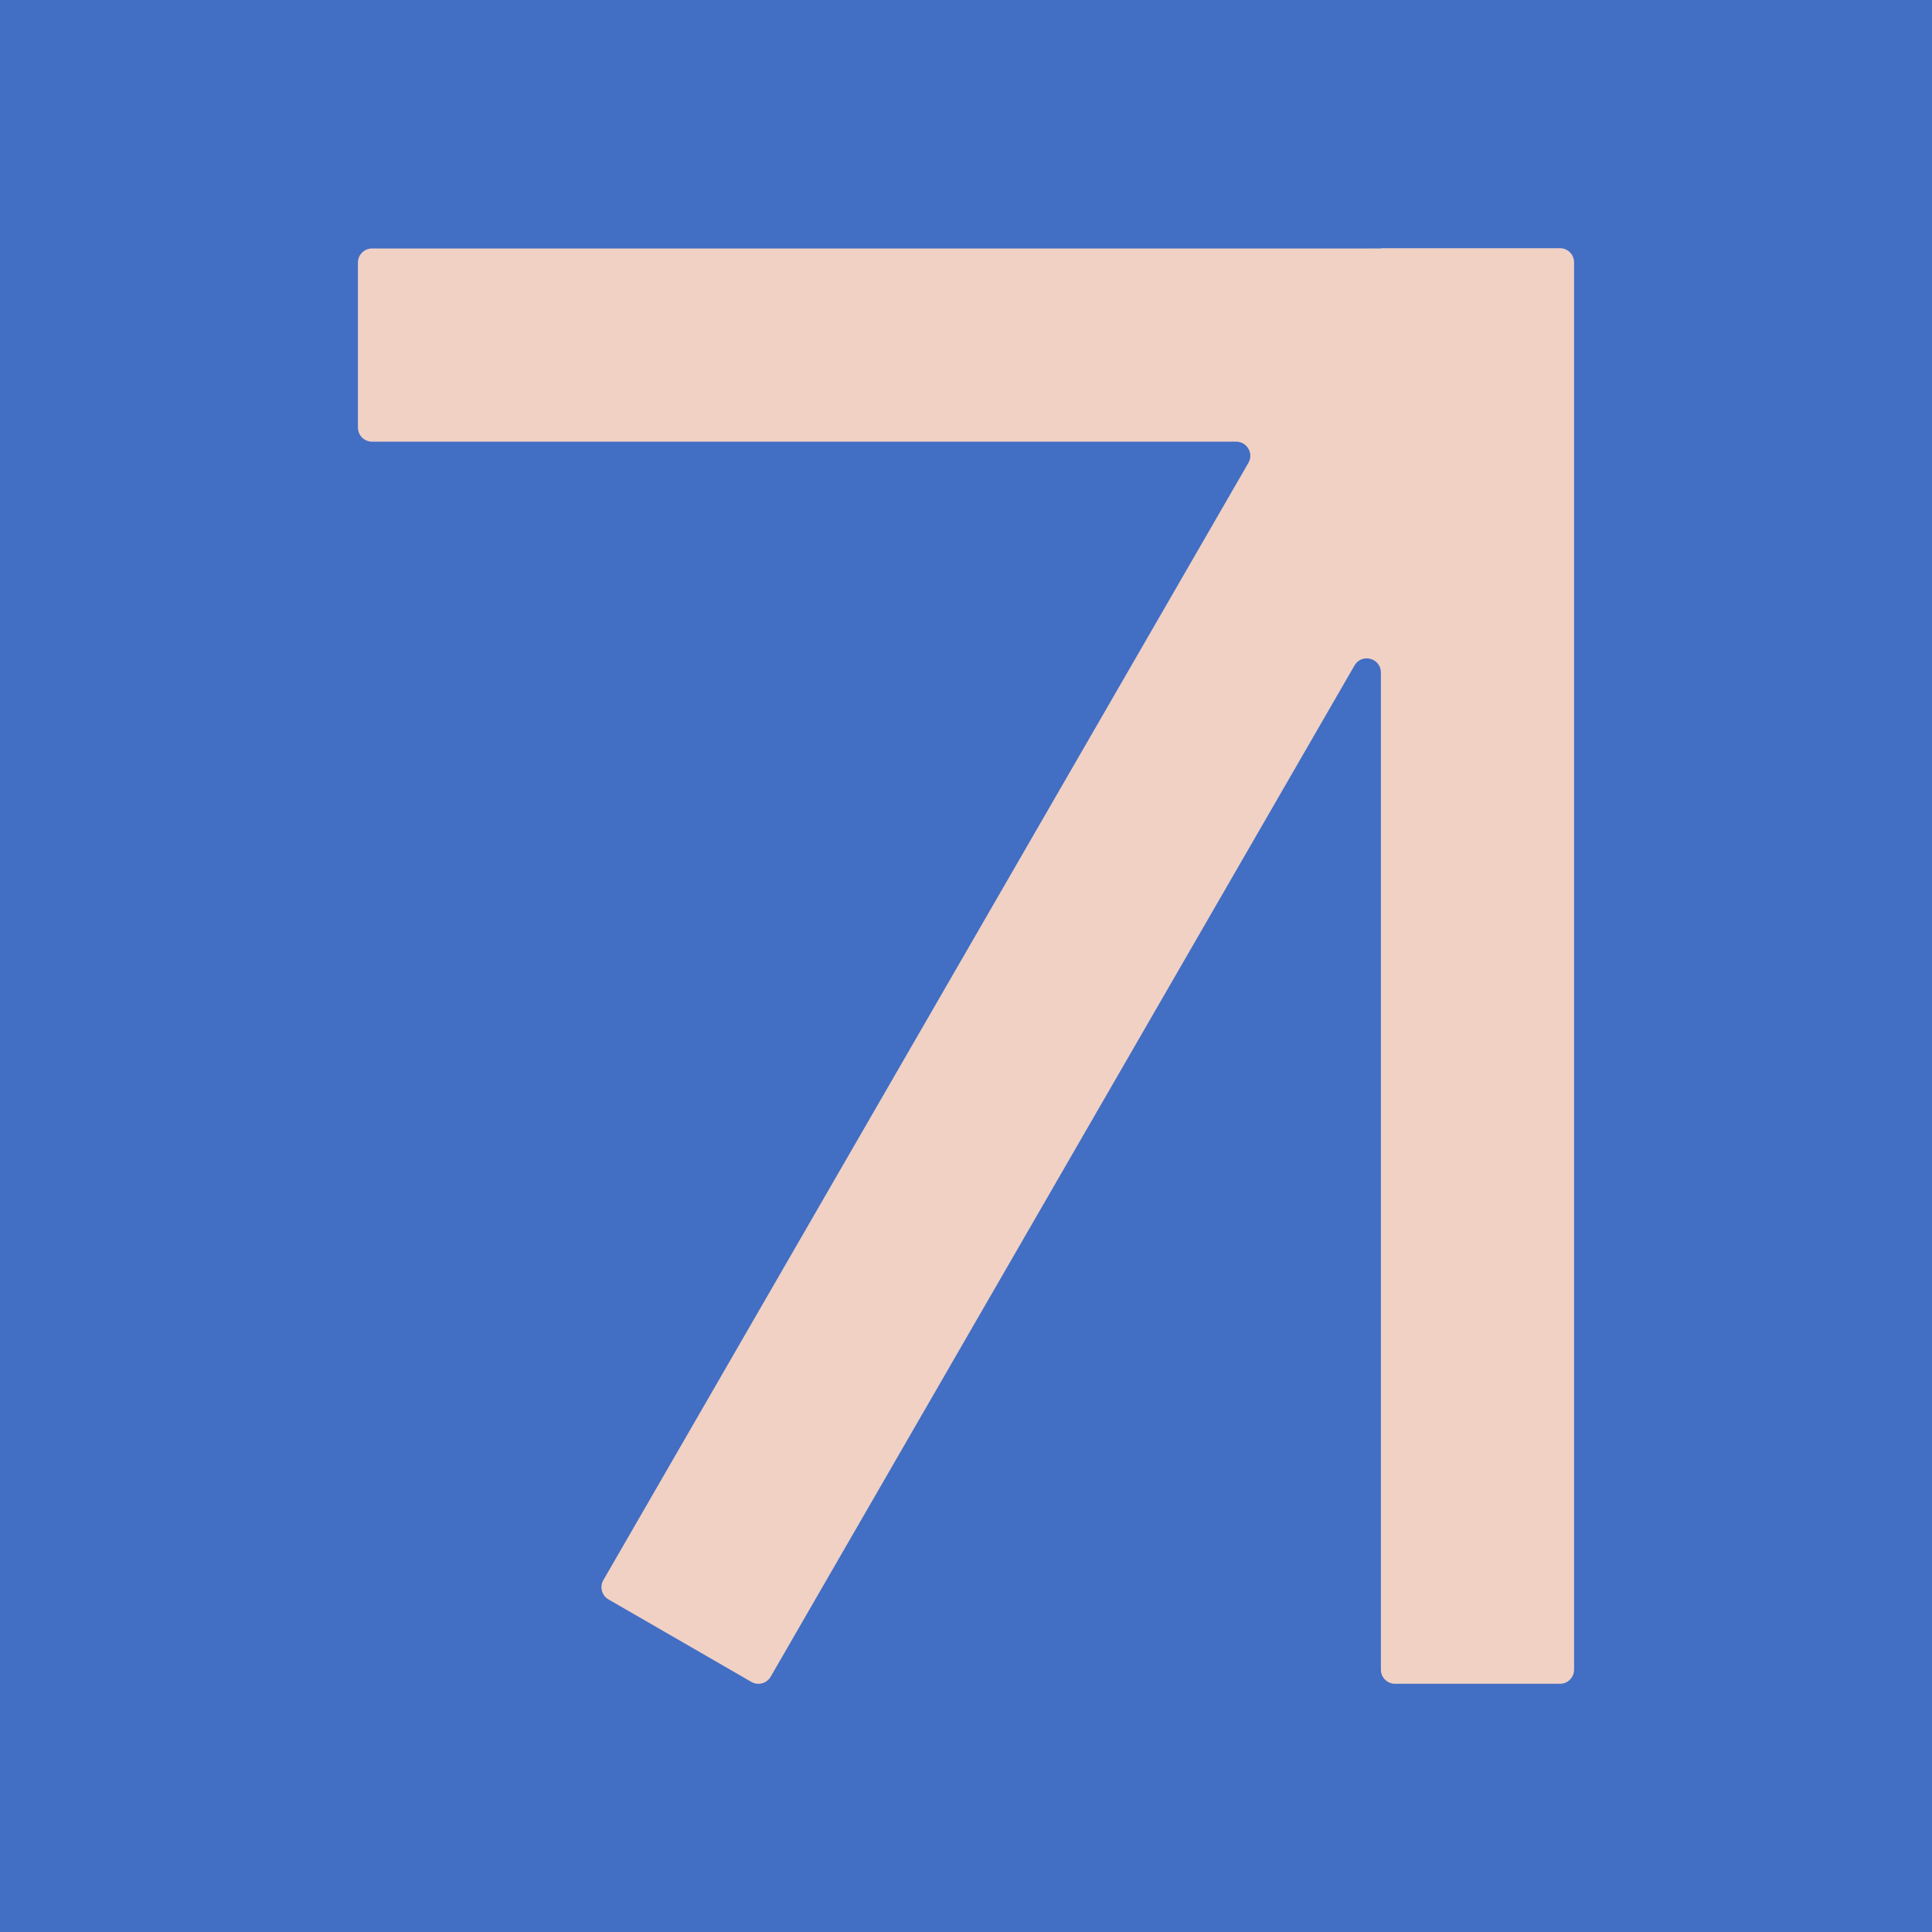
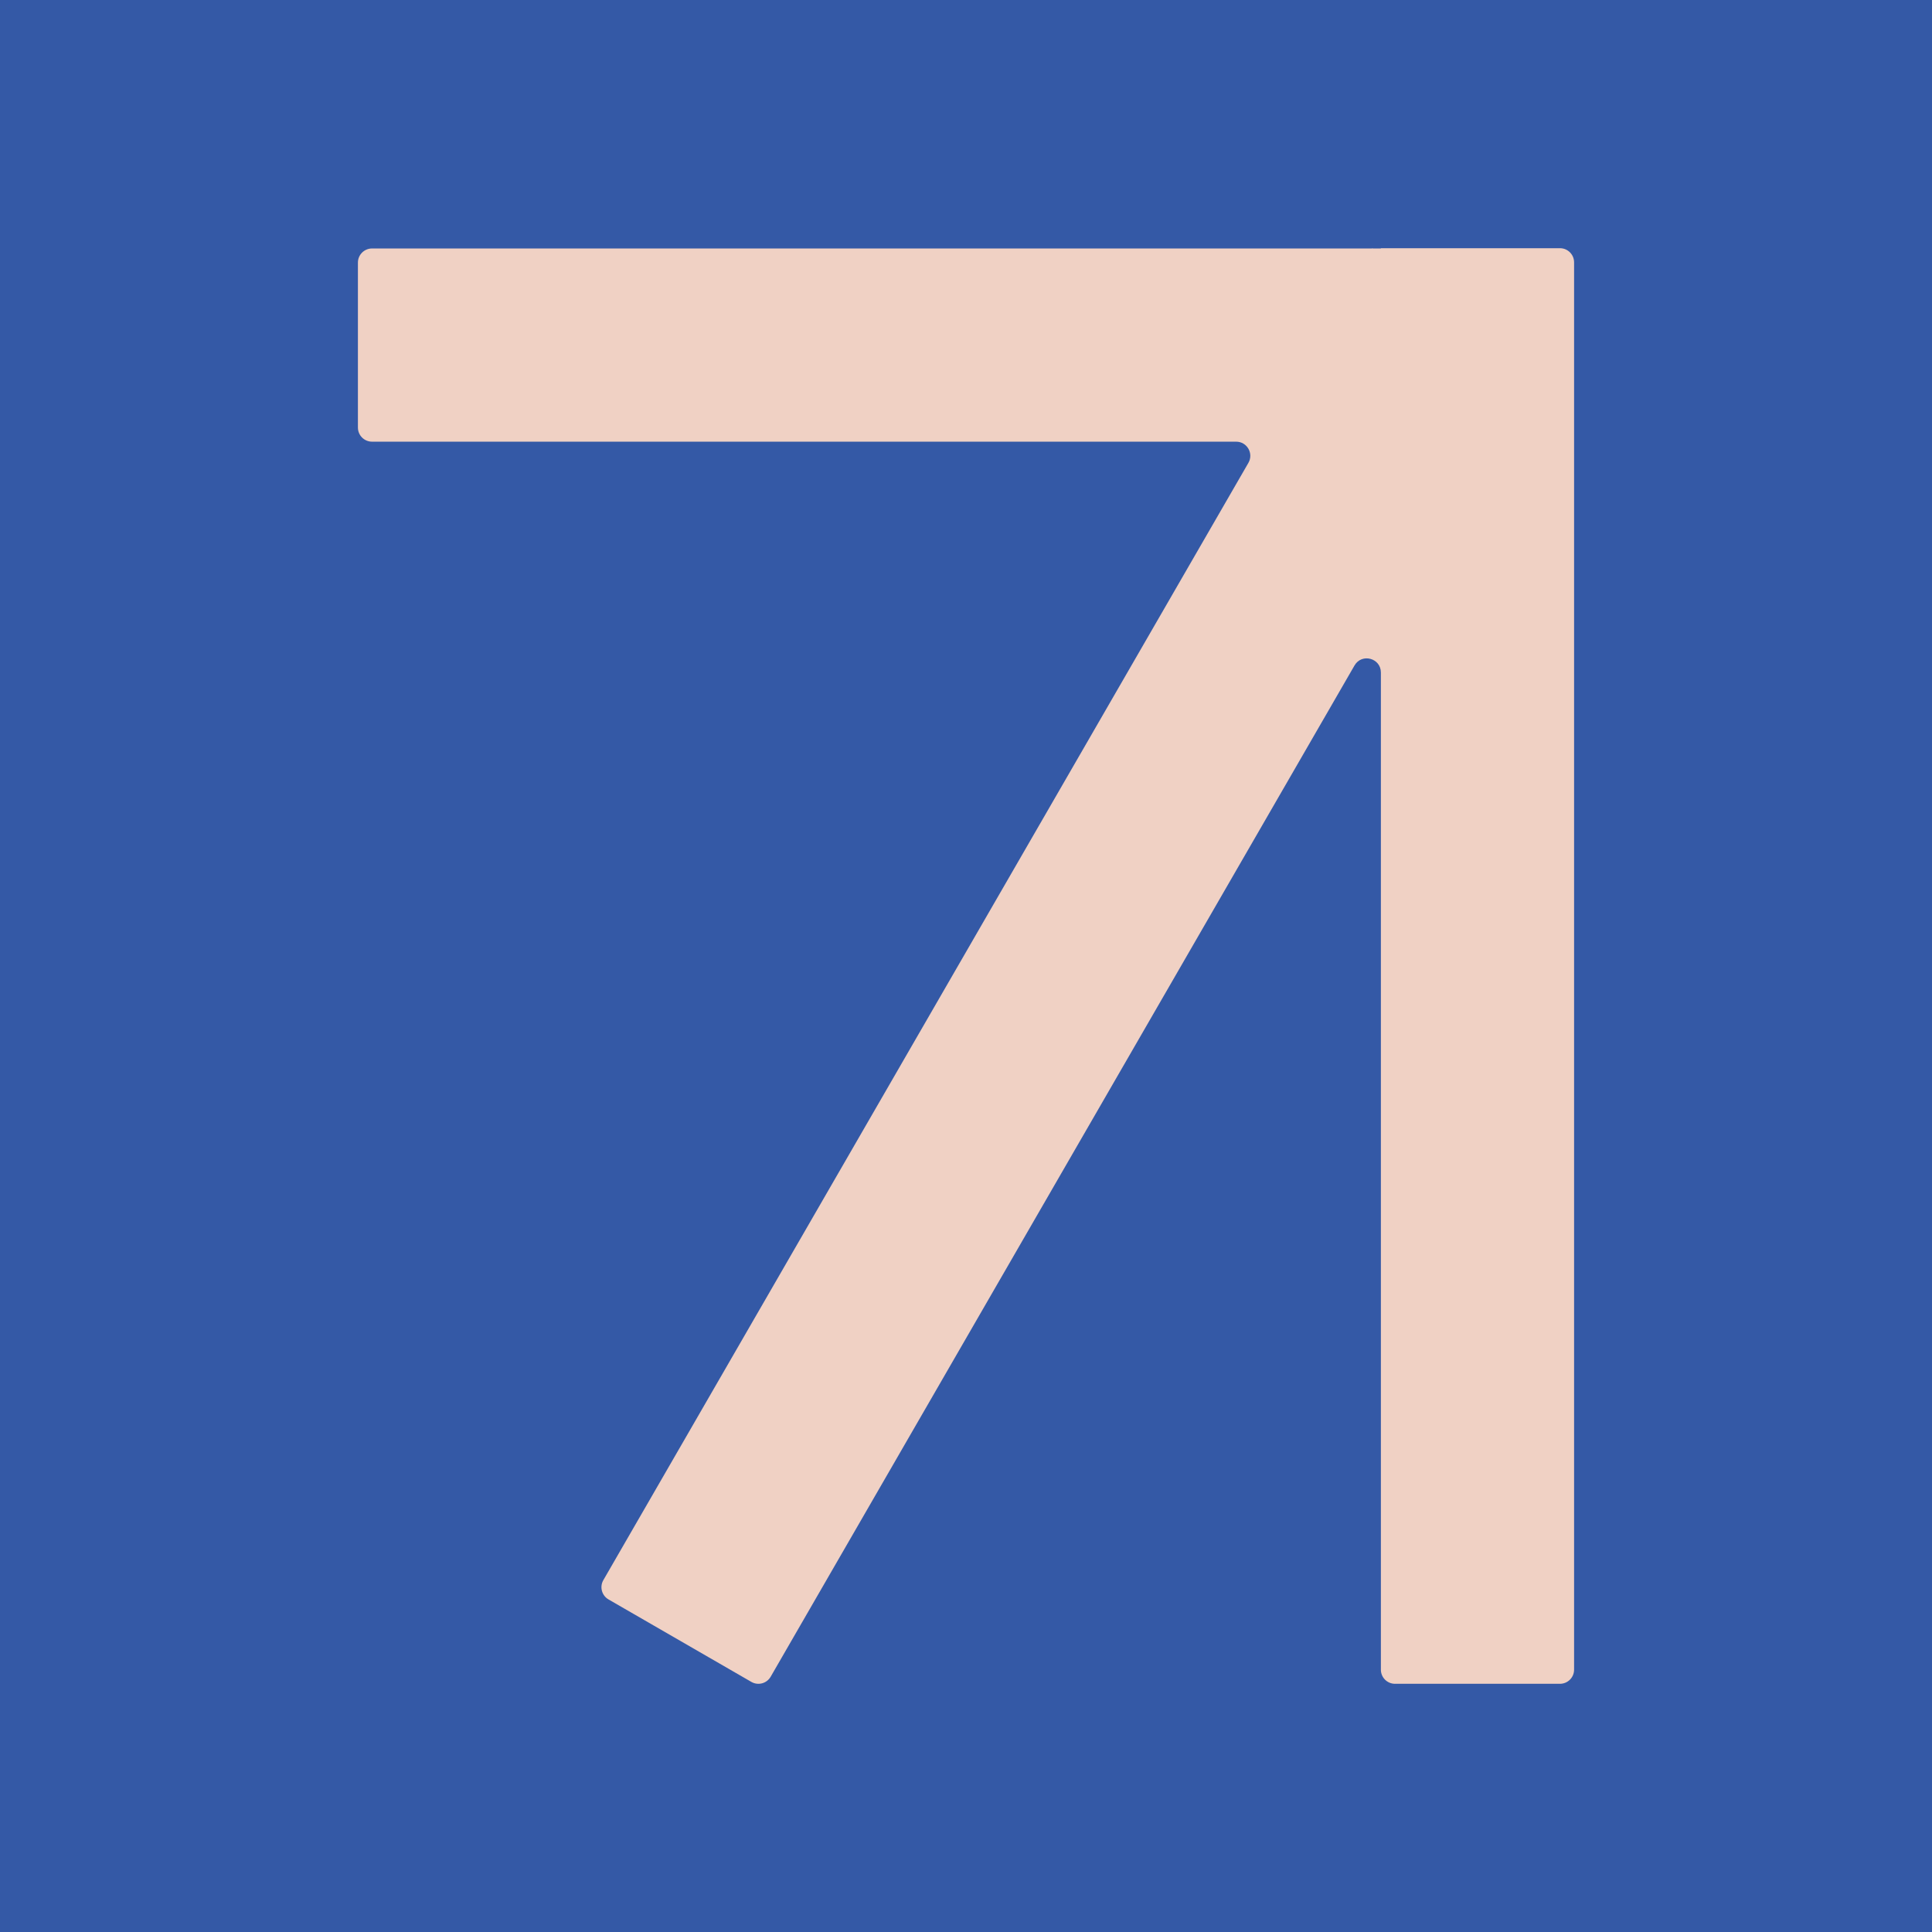
<svg xmlns="http://www.w3.org/2000/svg" width="500" height="500" viewBox="0 0 500 500" fill="none">
-   <rect width="500" height="500" fill="#426EC4" />
+   <rect width="500" height="500" fill="#3459A6" />
  <path d="M355.256 64.29C355.273 64.299 355.293 64.305 355.312 64.305H357.336C357.355 64.305 357.371 64.289 357.371 64.269C357.371 64.25 357.387 64.234 357.406 64.234H403.715C405.734 64.234 407.371 65.871 407.371 67.891V432.109C407.371 434.129 405.734 435.766 403.715 435.766H361.027C359.008 435.766 357.371 434.129 357.371 432.109V174.047C357.371 170.307 352.419 168.98 350.549 172.219L199.446 433.937C198.437 435.686 196.201 436.285 194.452 435.275L157.484 413.932C155.735 412.922 155.136 410.686 156.145 408.937L323.085 119.789C324.492 117.352 322.733 114.305 319.918 114.305H96.285C94.266 114.305 92.629 112.668 92.629 110.648V67.961C92.629 65.942 94.266 64.305 96.285 64.305H355.088C355.107 64.305 355.124 64.295 355.133 64.279C355.148 64.254 355.179 64.245 355.204 64.26L355.256 64.29Z" fill="#F0D1C4" />
</svg>
